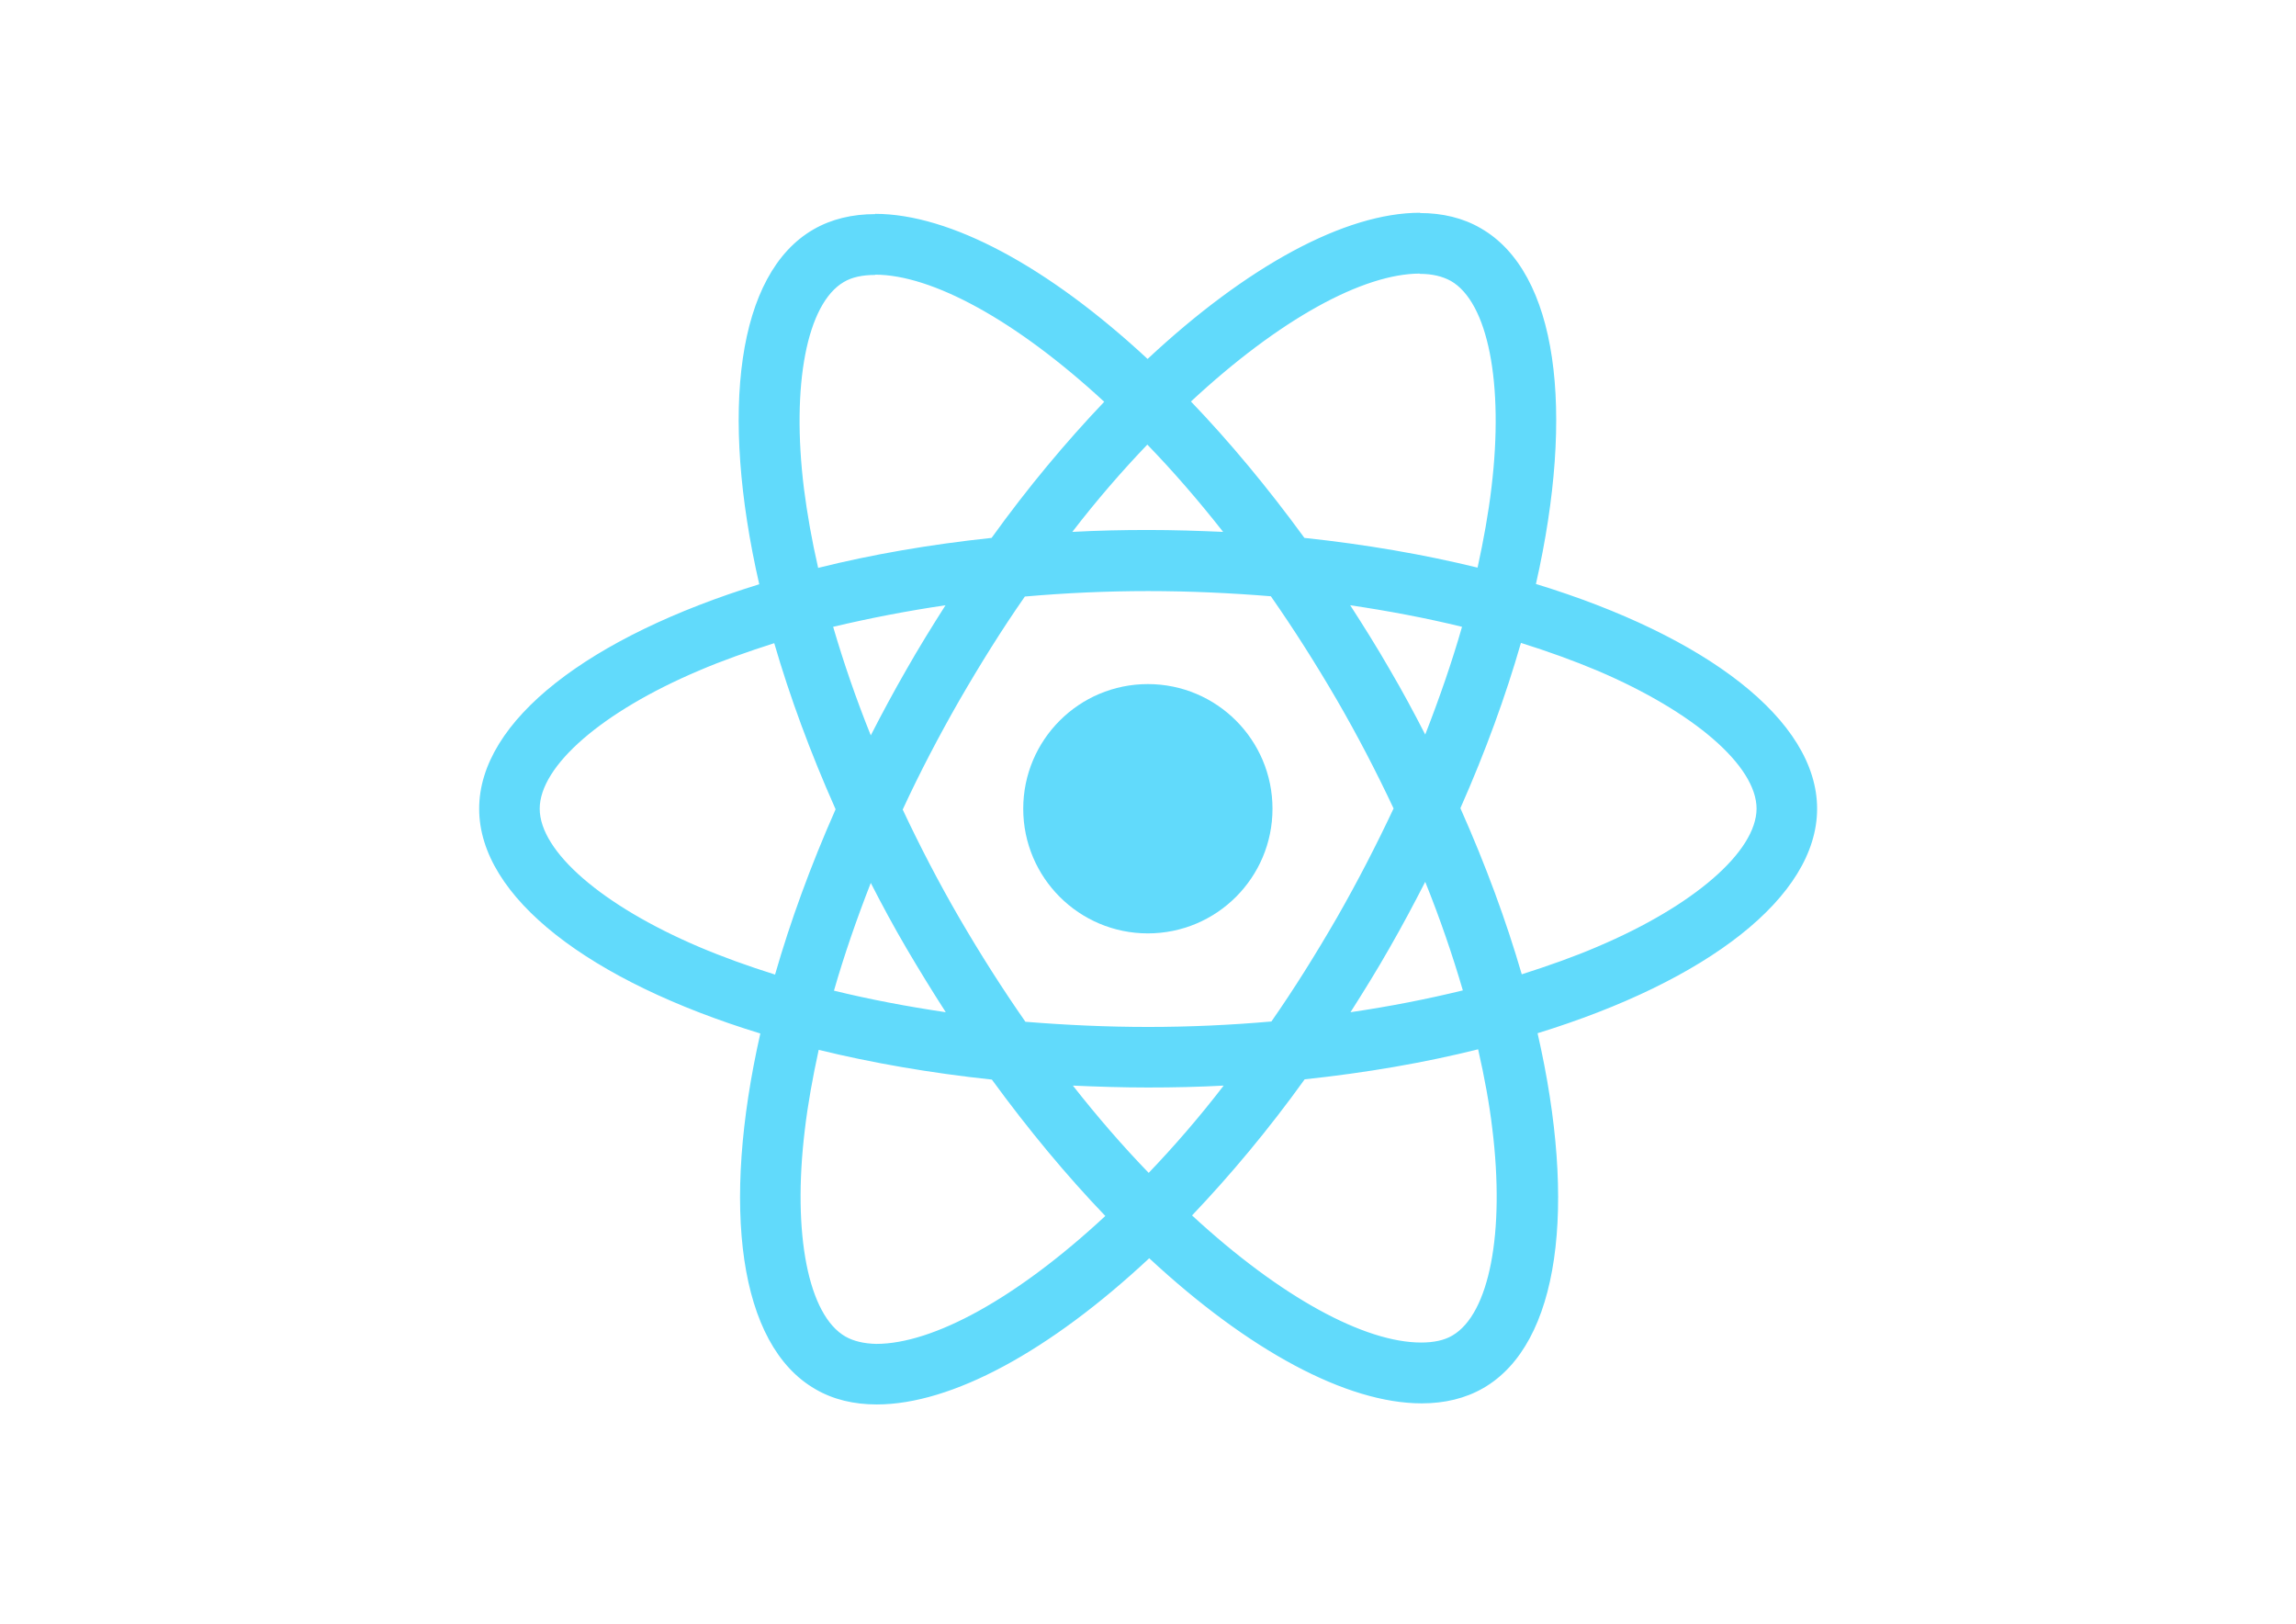
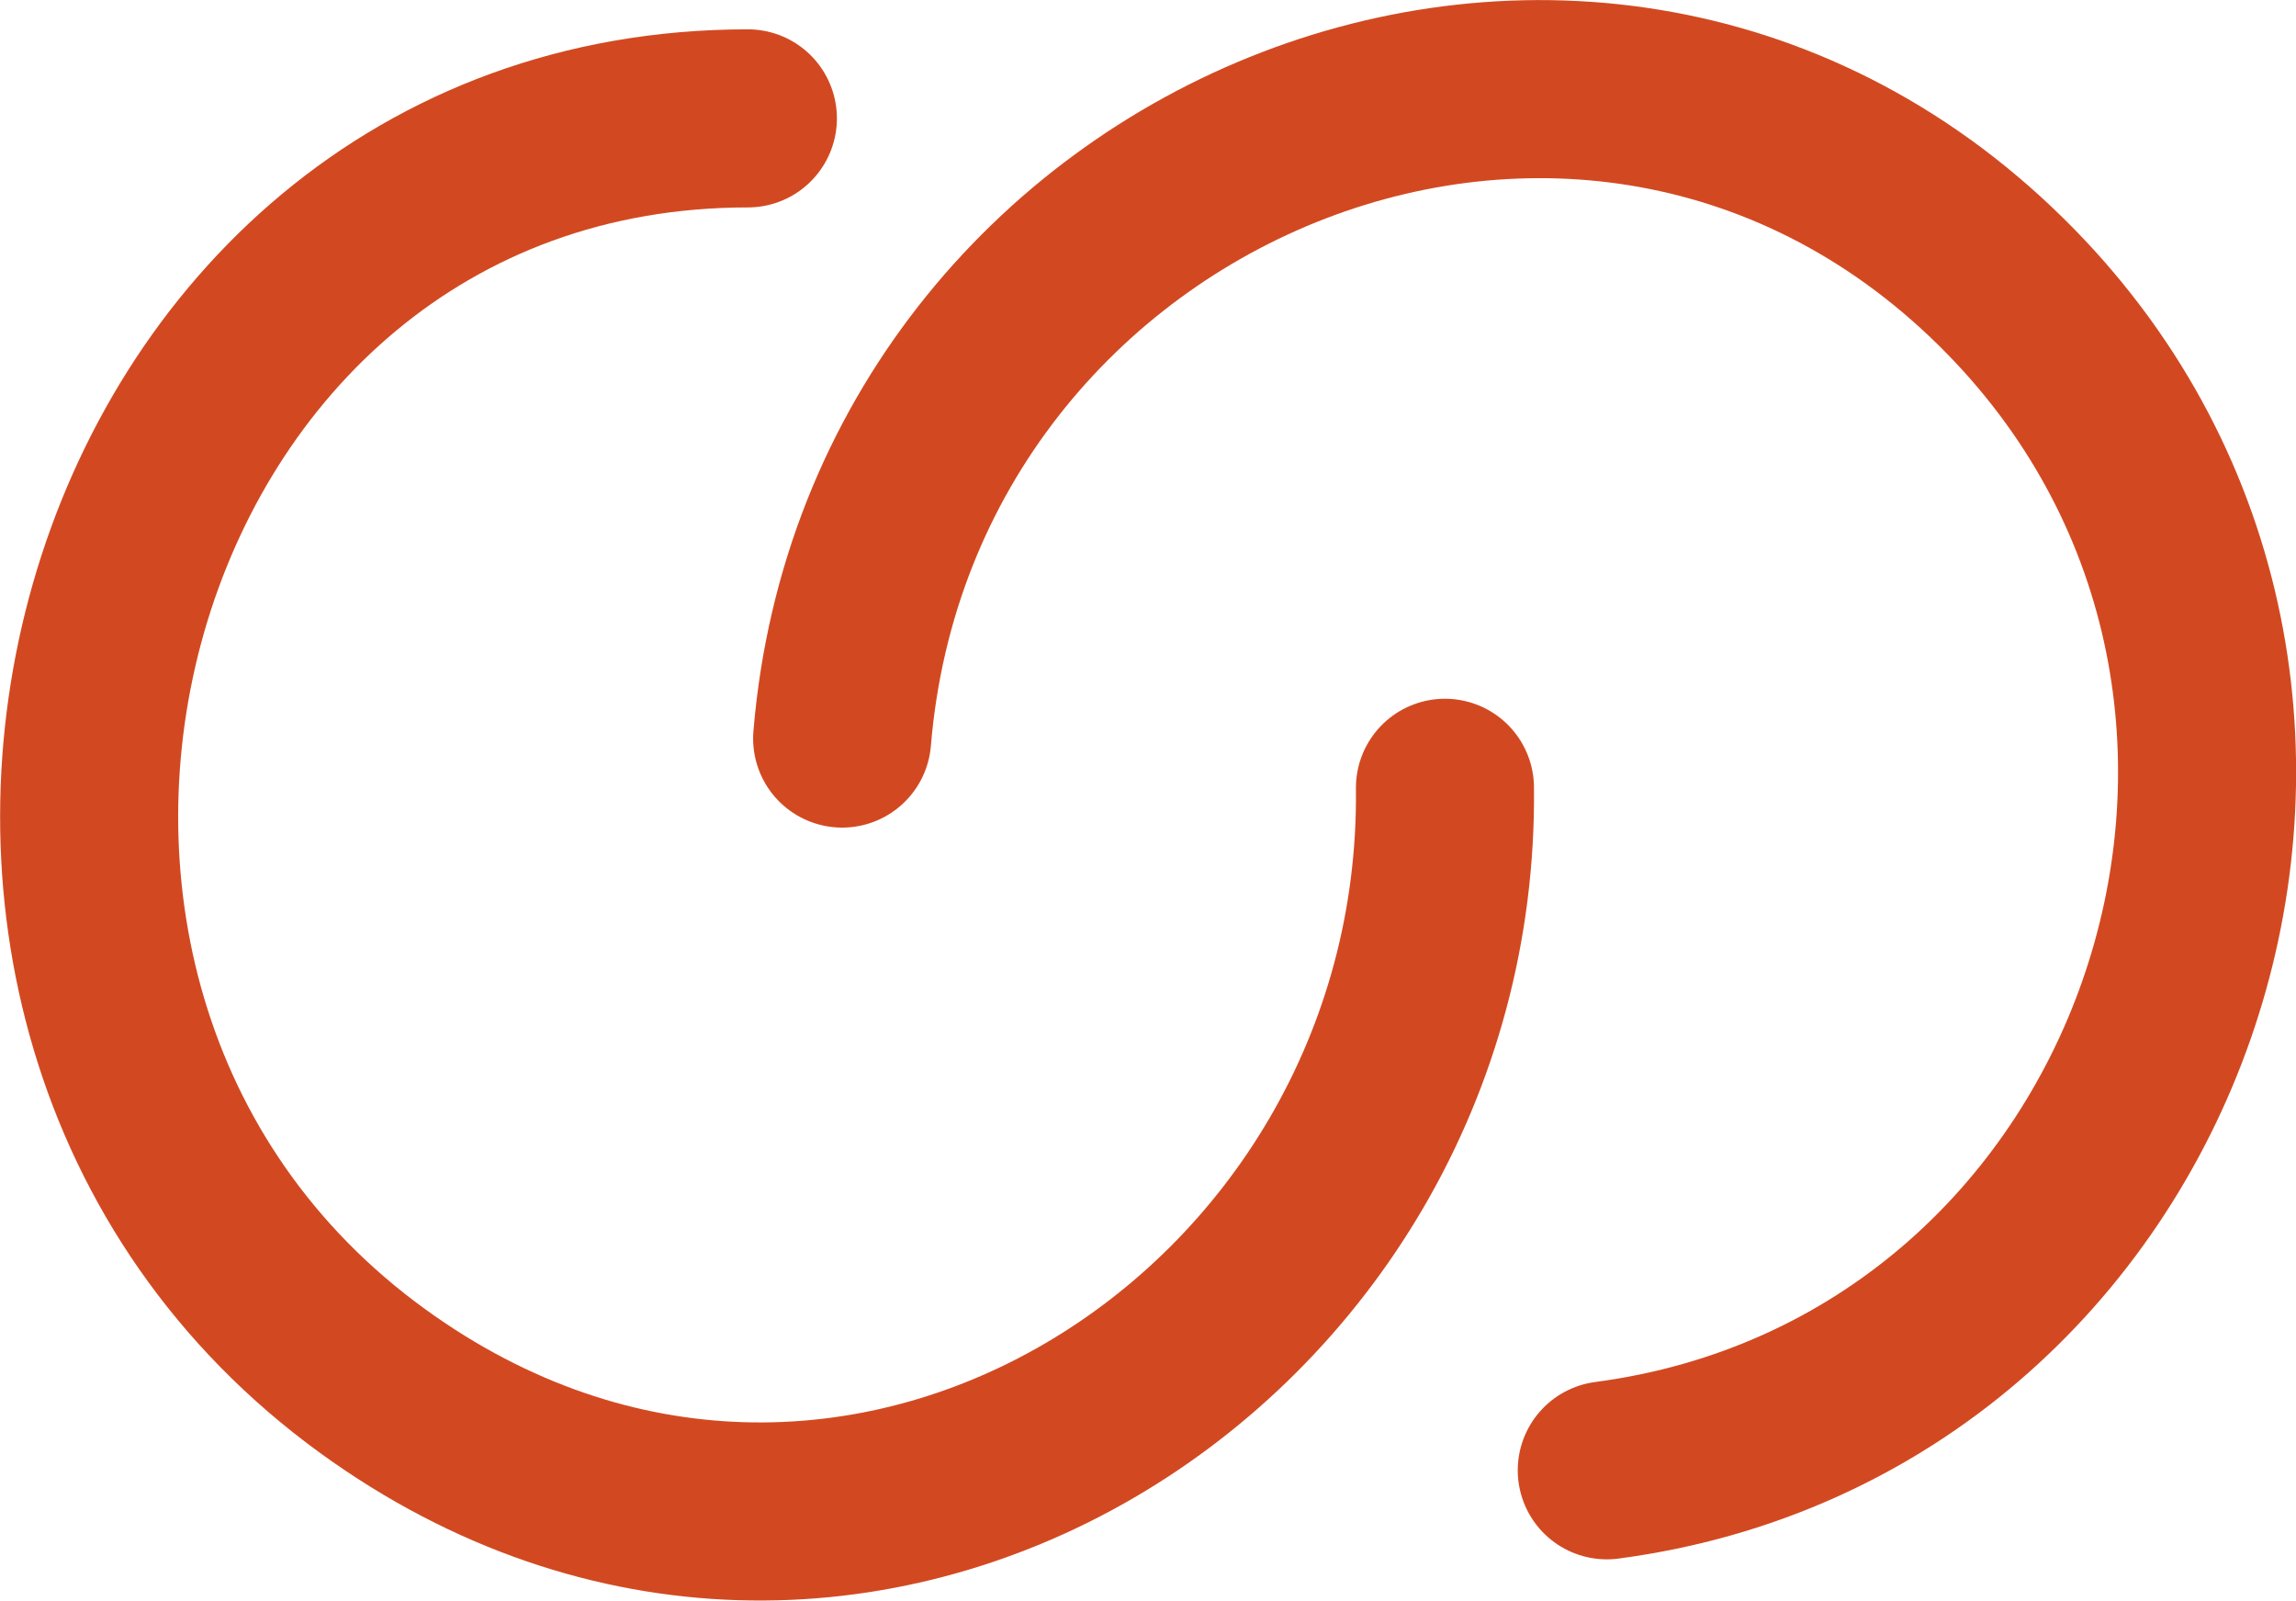
- <svg xmlns="http://www.w3.org/2000/svg" viewBox="0 0 841.9 595.3">
-   <g fill="#61DAFB">
-     <path d="M666.3 296.5c0-32.5-40.7-63.3-103.1-82.4 14.4-63.6 8-114.2-20.2-130.4-6.5-3.8-14.1-5.6-22.4-5.6v22.3c4.6 0 8.3.9 11.4 2.6 13.6 7.8 19.5 37.5 14.9 75.7-1.1 9.4-2.9 19.3-5.1 29.4-19.6-4.8-41-8.5-63.5-10.9-13.5-18.5-27.5-35.3-41.6-50 32.6-30.3 63.2-46.9 84-46.9V78c-27.5 0-63.5 19.6-99.9 53.6-36.4-33.8-72.4-53.2-99.9-53.2v22.3c20.7 0 51.4 16.5 84 46.6-14 14.7-28 31.4-41.3 49.9-22.6 2.4-44 6.1-63.6 11-2.3-10-4-19.7-5.2-29-4.7-38.2 1.1-67.9 14.6-75.8 3-1.8 6.9-2.6 11.5-2.6V78.5c-8.4 0-16 1.8-22.6 5.6-28.1 16.2-34.4 66.7-19.9 130.1-62.2 19.2-102.7 49.9-102.7 82.3 0 32.5 40.7 63.3 103.1 82.4-14.4 63.6-8 114.2 20.2 130.4 6.5 3.8 14.1 5.6 22.5 5.6 27.5 0 63.5-19.6 99.9-53.6 36.4 33.8 72.4 53.2 99.9 53.2 8.4 0 16-1.8 22.6-5.6 28.1-16.2 34.4-66.7 19.9-130.1 62-19.1 102.5-49.9 102.5-82.3zm-130.2-66.7c-3.7 12.9-8.3 26.2-13.5 39.5-4.1-8-8.4-16-13.1-24-4.6-8-9.5-15.8-14.4-23.4 14.2 2.1 27.9 4.7 41 7.9zm-45.8 106.5c-7.8 13.5-15.8 26.3-24.1 38.2-14.9 1.3-30 2-45.2 2-15.1 0-30.2-.7-45-1.9-8.3-11.9-16.4-24.6-24.2-38-7.6-13.1-14.5-26.4-20.8-39.8 6.2-13.4 13.2-26.8 20.7-39.9 7.8-13.5 15.8-26.3 24.1-38.2 14.9-1.3 30-2 45.2-2 15.1 0 30.2.7 45 1.9 8.3 11.9 16.4 24.6 24.2 38 7.6 13.1 14.5 26.4 20.8 39.8-6.3 13.4-13.2 26.8-20.7 39.9zm32.3-13c5.4 13.4 10 26.8 13.8 39.8-13.1 3.2-26.9 5.9-41.2 8 4.9-7.7 9.8-15.6 14.4-23.7 4.6-8 8.9-16.1 13-24.1zM421.2 430c-9.3-9.6-18.6-20.3-27.8-32 9 .4 18.2.7 27.5.7 9.4 0 18.7-.2 27.8-.7-9 11.7-18.3 22.4-27.5 32zm-74.4-58.9c-14.2-2.1-27.9-4.7-41-7.9 3.7-12.9 8.3-26.2 13.5-39.5 4.1 8 8.4 16 13.1 24 4.7 8 9.5 15.8 14.4 23.4zM420.7 163c9.3 9.6 18.6 20.3 27.8 32-9-.4-18.2-.7-27.5-.7-9.4 0-18.7.2-27.8.7 9-11.7 18.3-22.4 27.5-32zm-74 58.9c-4.9 7.7-9.8 15.6-14.4 23.7-4.6 8-8.9 16-13 24-5.4-13.4-10-26.8-13.8-39.8 13.1-3.1 26.9-5.8 41.2-7.9zm-90.5 125.2c-35.4-15.1-58.3-34.9-58.3-50.6 0-15.7 22.9-35.6 58.3-50.6 8.6-3.7 18-7 27.7-10.1 5.7 19.6 13.2 40 22.5 60.9-9.2 20.8-16.6 41.1-22.2 60.6-9.9-3.1-19.3-6.5-28-10.2zM310 490c-13.6-7.8-19.5-37.5-14.9-75.7 1.1-9.4 2.9-19.3 5.1-29.4 19.6 4.8 41 8.5 63.5 10.9 13.5 18.5 27.5 35.3 41.6 50-32.6 30.3-63.2 46.9-84 46.9-4.5-.1-8.3-1-11.3-2.7zm237.2-76.2c4.7 38.2-1.1 67.9-14.6 75.8-3 1.8-6.9 2.6-11.5 2.6-20.7 0-51.4-16.5-84-46.6 14-14.7 28-31.4 41.3-49.9 22.6-2.4 44-6.1 63.6-11 2.3 10.1 4.1 19.8 5.2 29.1zm38.5-66.7c-8.6 3.7-18 7-27.7 10.1-5.7-19.6-13.2-40-22.5-60.9 9.2-20.8 16.6-41.1 22.2-60.6 9.9 3.1 19.3 6.5 28.1 10.2 35.4 15.1 58.3 34.9 58.3 50.6-.1 15.7-23 35.6-58.4 50.6zM320.8 78.4z" />
-     <circle cx="420.9" cy="296.5" r="45.7" />
-     <path d="M520.5 78.1z" />
-   </g>
+ <svg xmlns="http://www.w3.org/2000/svg" version="1.1" id="Lager_2" x="0px" y="0px" viewBox="0 0 438.4 305.5" style="enable-background:new 0 0 438.4 305.5;" xml:space="preserve">
+   <style type="text/css">
+ 	.st0{fill:none;stroke:#D24921;stroke-width:34;stroke-linecap:round;stroke-miterlimit:10;}
+ 	.st1{fill:none;stroke:#D24921;stroke-width:34;stroke-linecap:round;stroke-miterlimit:5;}
+ 	.st2{fill:none;stroke:#D5481E;stroke-width:35;stroke-miterlimit:10;}
+ </style>
+   <path class="st0" d="M275.9,150.4c1.2,105.8-114.3,178.8-204.7,113.3c-99.6-72.2-53.8-241.1,71.6-241.1" />
+   <path class="st1" d="M160.8,141c9.3-112,145.8-167.3,224.9-83.5c73.1,77.6,27.7,209.1-78.9,223.2" />
+   <path class="st2" d="M301.4,150.4" />
+   <path class="st2" d="M170.5,3.5" />
</svg>
